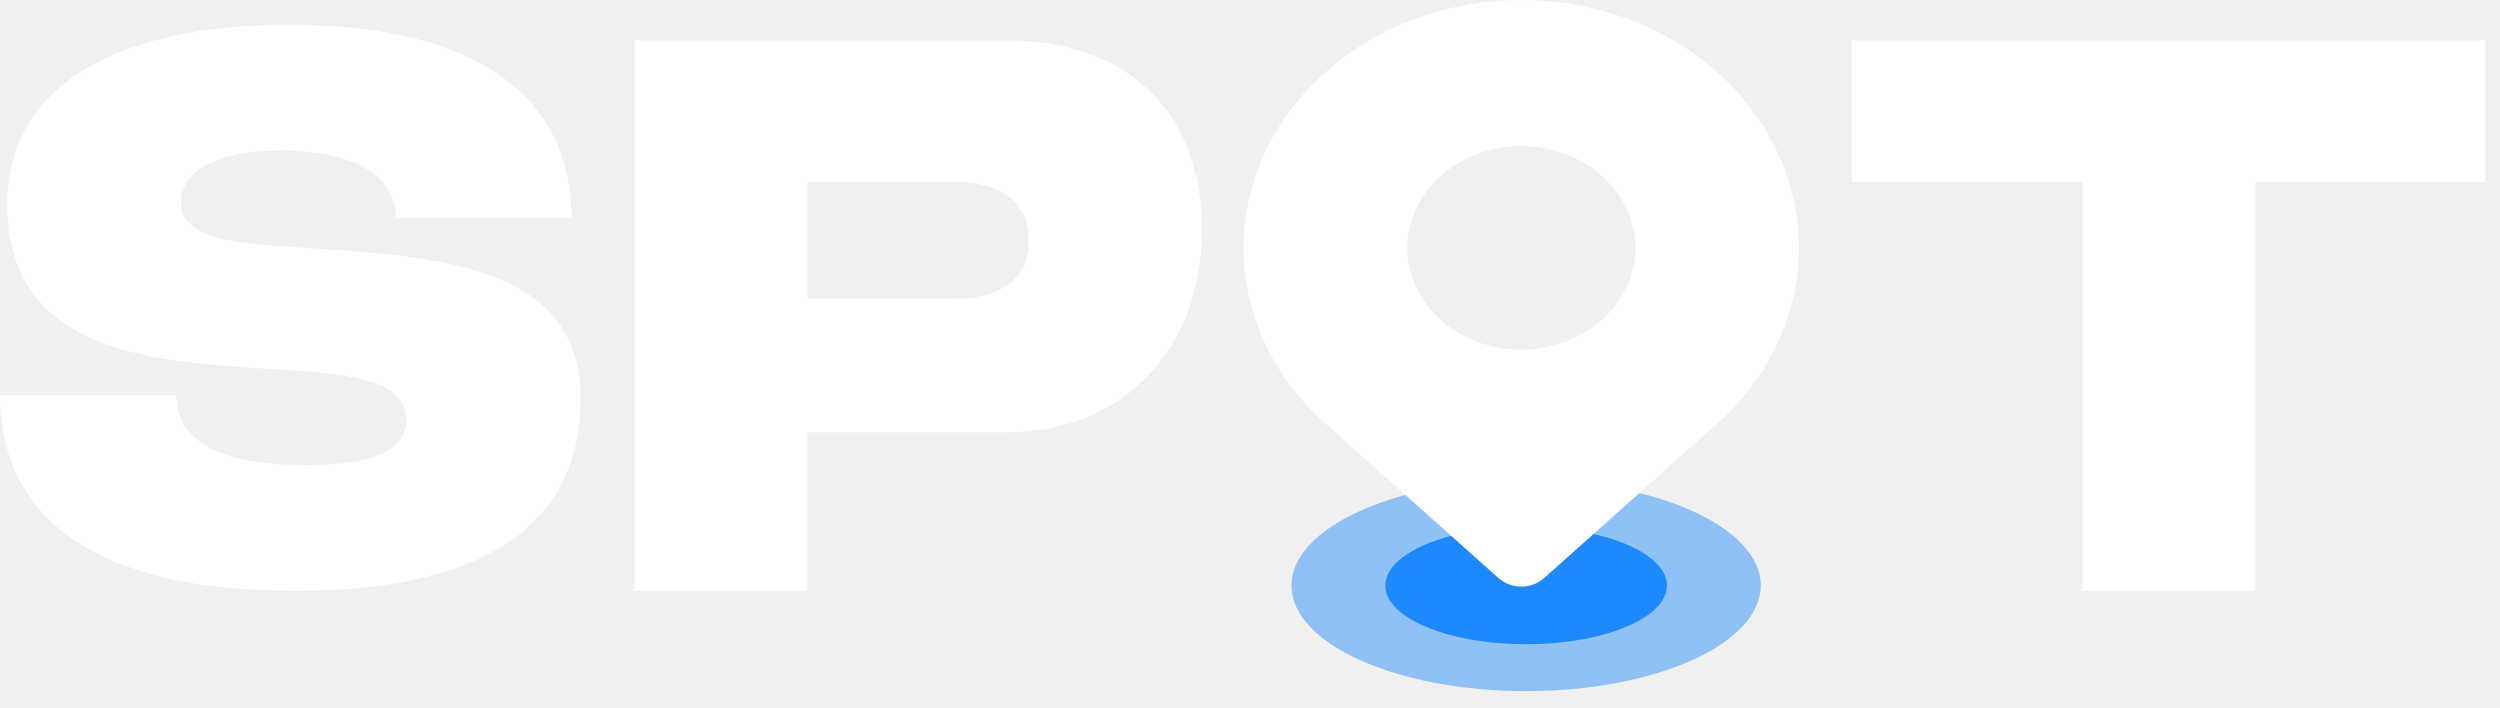
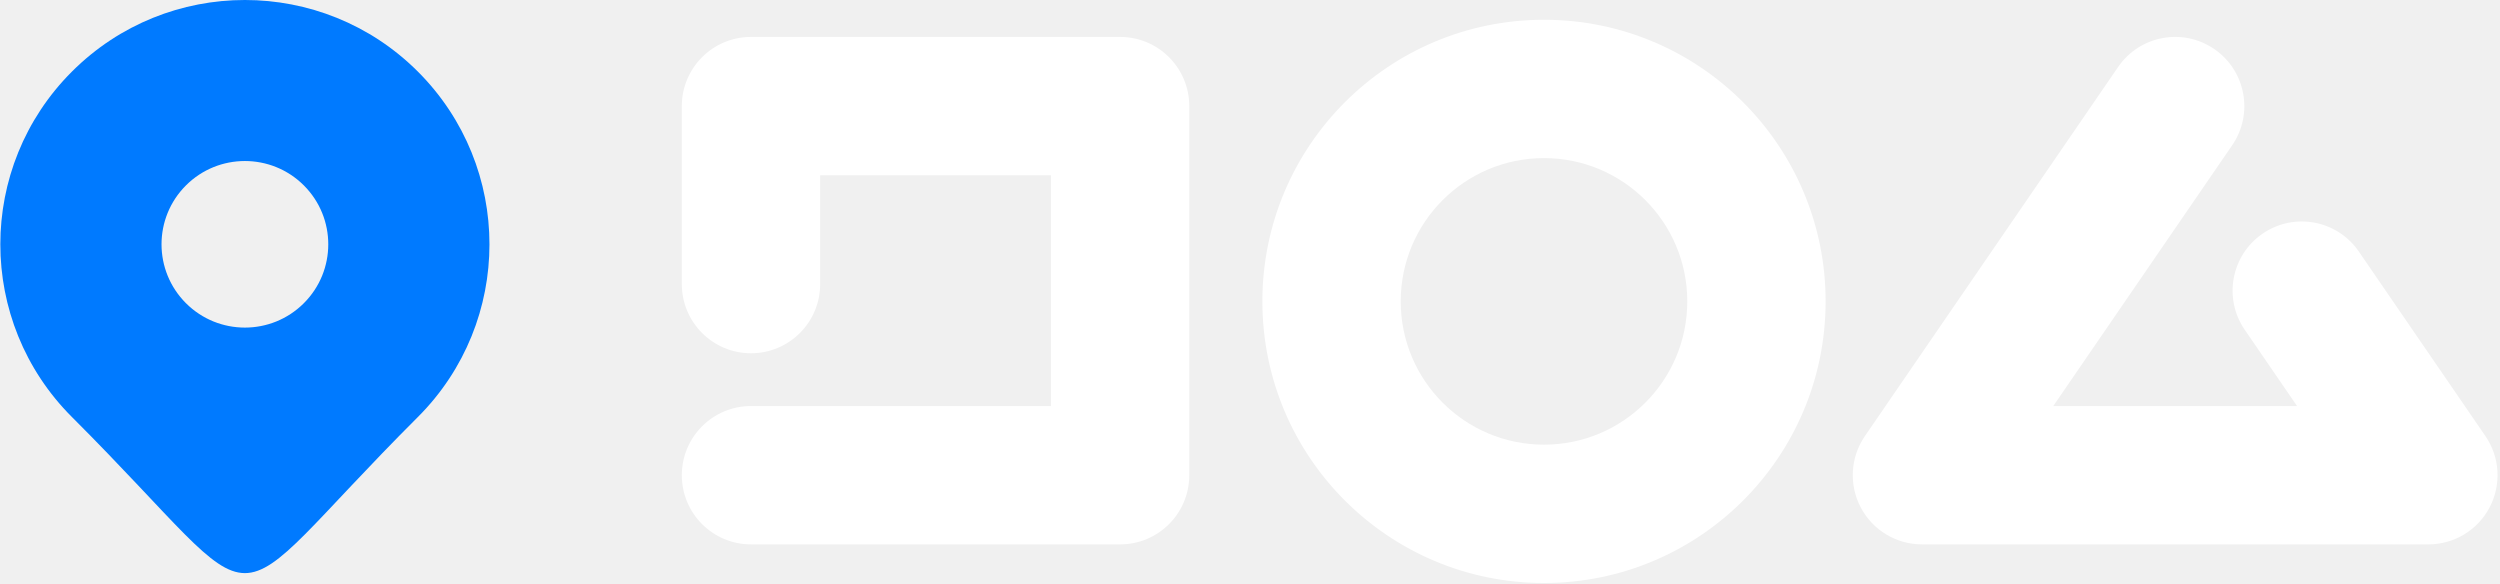
- <svg xmlns="http://www.w3.org/2000/svg" width="106" height="30" viewBox="0 0 106 30" fill="none">
-   <path opacity="0.4" d="M64.708 29.304C70.203 29.304 74.657 27.299 74.657 24.827C74.657 22.354 70.203 20.349 64.708 20.349C59.213 20.349 54.758 22.354 54.758 24.827C54.758 27.299 59.213 29.304 64.708 29.304Z" fill="#007AFF" />
-   <path opacity="0.8" d="M64.708 27.314C68.005 27.314 70.678 26.201 70.678 24.827C70.678 23.453 68.005 22.339 64.708 22.339C61.411 22.339 58.738 23.453 58.738 24.827C58.738 26.201 61.411 27.314 64.708 27.314Z" fill="#007AFF" />
-   <path fill-rule="evenodd" clip-rule="evenodd" d="M72.827 17.943C72.811 17.957 72.795 17.971 72.779 17.985L65.484 24.5C64.925 24.998 64.082 24.998 63.524 24.5L56.228 17.986C56.212 17.972 56.196 17.957 56.18 17.943C51.583 13.838 51.583 7.183 56.18 3.079C60.777 -1.026 68.23 -1.026 72.827 3.079C77.424 7.183 77.424 13.838 72.827 17.943ZM61.086 13.562C62.974 15.248 66.034 15.248 67.921 13.562C69.808 11.877 69.808 9.145 67.921 7.459C66.034 5.774 62.974 5.774 61.086 7.459C59.199 9.145 59.199 11.877 61.086 13.562Z" fill="white" />
-   <path d="M0.306 8.661C0.306 3.826 4.668 1.047 12.255 1.047C19.98 1.047 24.231 3.937 24.231 9.245H16.784C16.784 7.327 14.783 6.382 11.921 6.382C9.17 6.382 7.669 7.272 7.669 8.578C7.669 9.995 9.615 10.273 11.921 10.439C17.284 10.856 24.62 10.717 24.62 16.886C24.62 22.36 20.369 25.056 12.505 25.056C4.252 25.056 0 22.082 0 16.747H7.475C7.475 18.72 9.337 19.721 12.977 19.721C15.867 19.721 17.229 19.081 17.229 17.803C17.229 16.108 14.867 15.858 11.81 15.664C6.947 15.358 0.306 15.191 0.306 8.661Z" fill="white" />
-   <path d="M26.895 25.056V1.714H42.678C47.791 1.714 50.959 4.743 50.959 9.717C50.959 14.83 47.624 18.331 42.678 18.331H34.23V25.056H26.895ZM34.23 12.662H40.511C42.511 12.662 43.623 11.745 43.623 10.189C43.623 8.606 42.456 7.716 40.511 7.716H34.23V12.662Z" fill="white" />
-   <path d="M88.292 25.056V7.716H78.51V1.714H105.381V7.716H95.628V25.056H88.292Z" fill="white" />
+ <svg xmlns="http://www.w3.org/2000/svg" width="506" height="118" viewBox="0 0 506 118" fill="none">
+   <path d="M138 57.5V21.475C138 13.743 144.268 7.475 152 7.475H226.707C234.439 7.475 240.707 13.743 240.707 21.475V96.182C240.707 103.914 234.439 110.182 226.707 110.182H152C144.268 110.182 138 103.914 138 96.182C138 88.45 144.268 82.182 152 82.182H212.707V35.475H166V57.5C166 65.232 159.732 71.5 152 71.5C144.268 71.5 138 65.232 138 57.5Z" fill="white" />
+   <path d="M341.505 61C341.505 44.984 328.521 32 312.505 32C296.489 32 283.505 44.984 283.505 61C283.505 77.016 296.489 90 312.505 90C328.521 90 341.505 77.016 341.505 61ZM369.505 61C369.505 92.48 343.985 118 312.505 118C281.025 118 255.505 92.48 255.505 61C255.505 29.52 281.025 4 312.505 4C343.985 4 369.505 29.52 369.505 61Z" fill="white" />
+   <path d="M428.708 13.555C433.082 7.179 441.797 5.557 448.173 9.931C454.548 14.305 456.171 23.019 451.797 29.395L415.582 82.182H464.923L454.334 66.748C449.96 60.372 451.583 51.658 457.959 47.284C464.335 42.91 473.049 44.532 477.423 50.908L503.05 88.262C505.989 92.547 506.314 98.107 503.893 102.705C501.471 107.303 496.701 110.182 491.505 110.182H389C383.804 110.182 379.035 107.303 376.613 102.705C374.192 98.107 374.516 92.547 377.456 88.262L428.708 13.555Z" fill="white" />
+   <path d="M84.569 14.483C103.9 33.793 103.9 65.102 84.569 84.412C42.408 126.529 56.727 126.529 14.566 84.412C-4.765 65.102 -4.765 33.793 14.566 14.483C33.897 -4.828 65.238 -4.828 84.569 14.483ZM61.5 37.528C54.91 30.945 44.225 30.945 37.635 37.528C31.045 44.111 31.045 54.784 37.635 61.367C44.225 67.951 54.91 67.951 61.5 61.367C68.09 54.784 68.09 44.111 61.5 37.528Z" fill="#007AFF" />
</svg>
